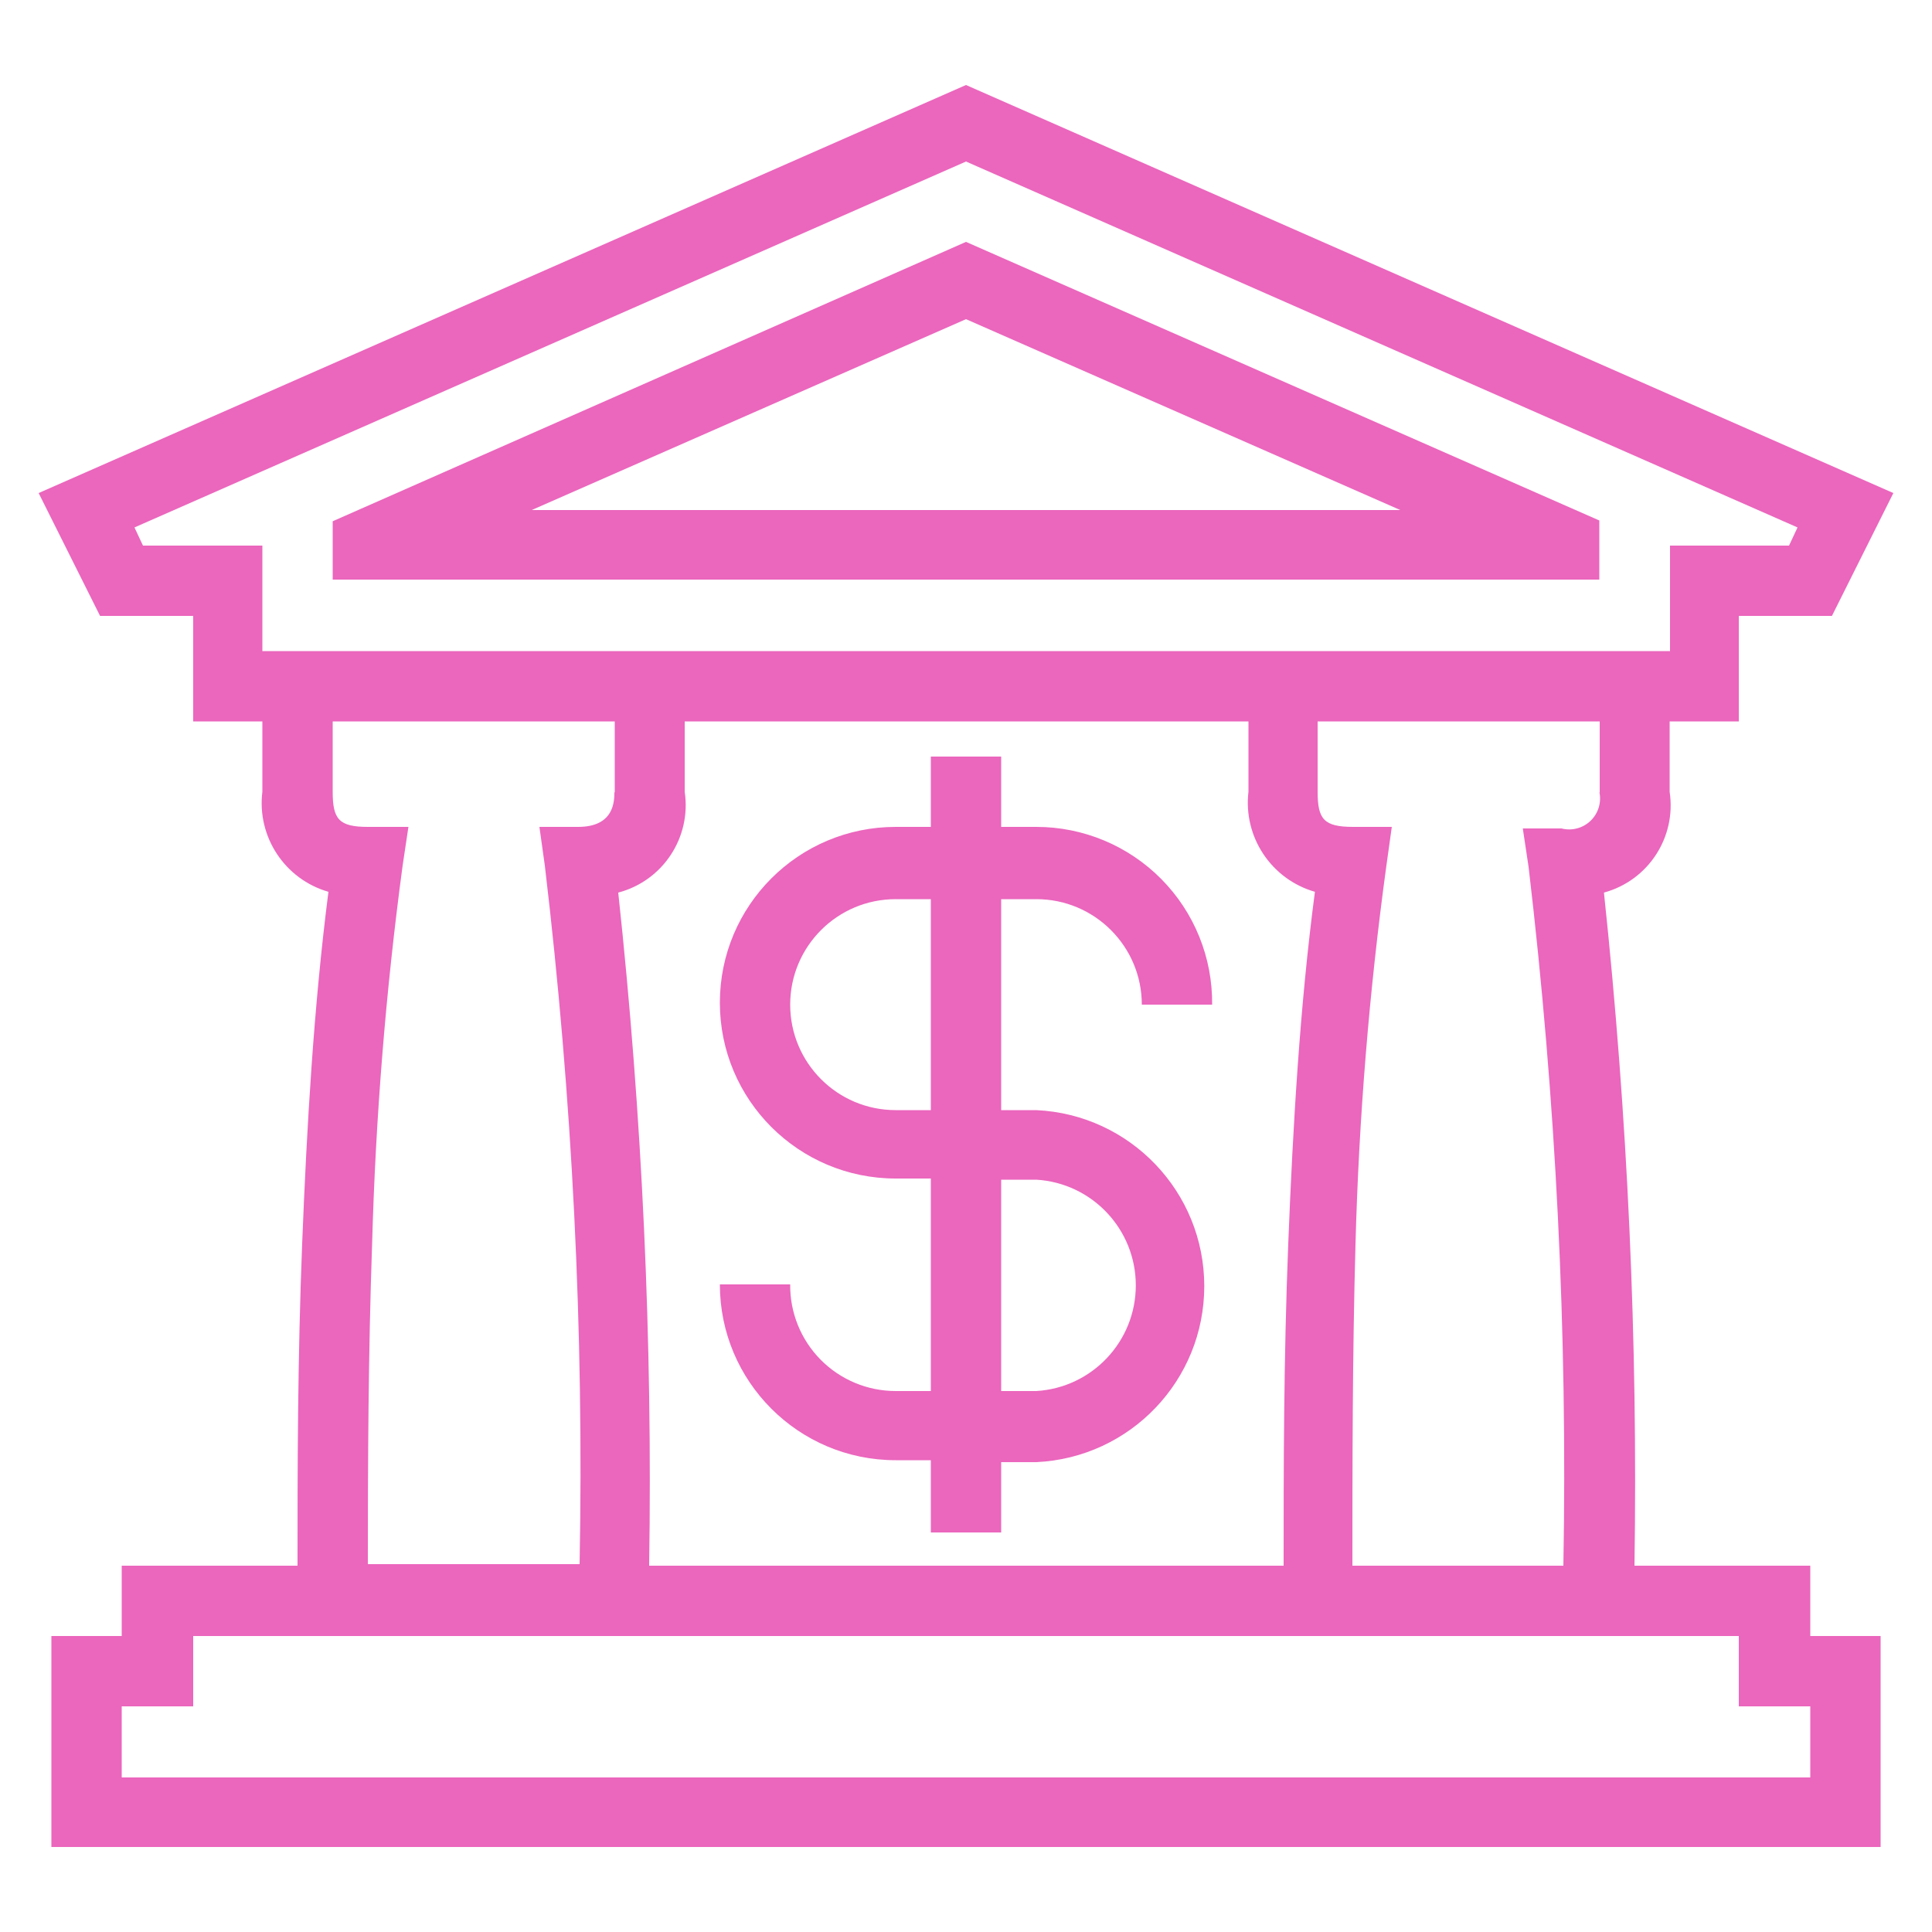
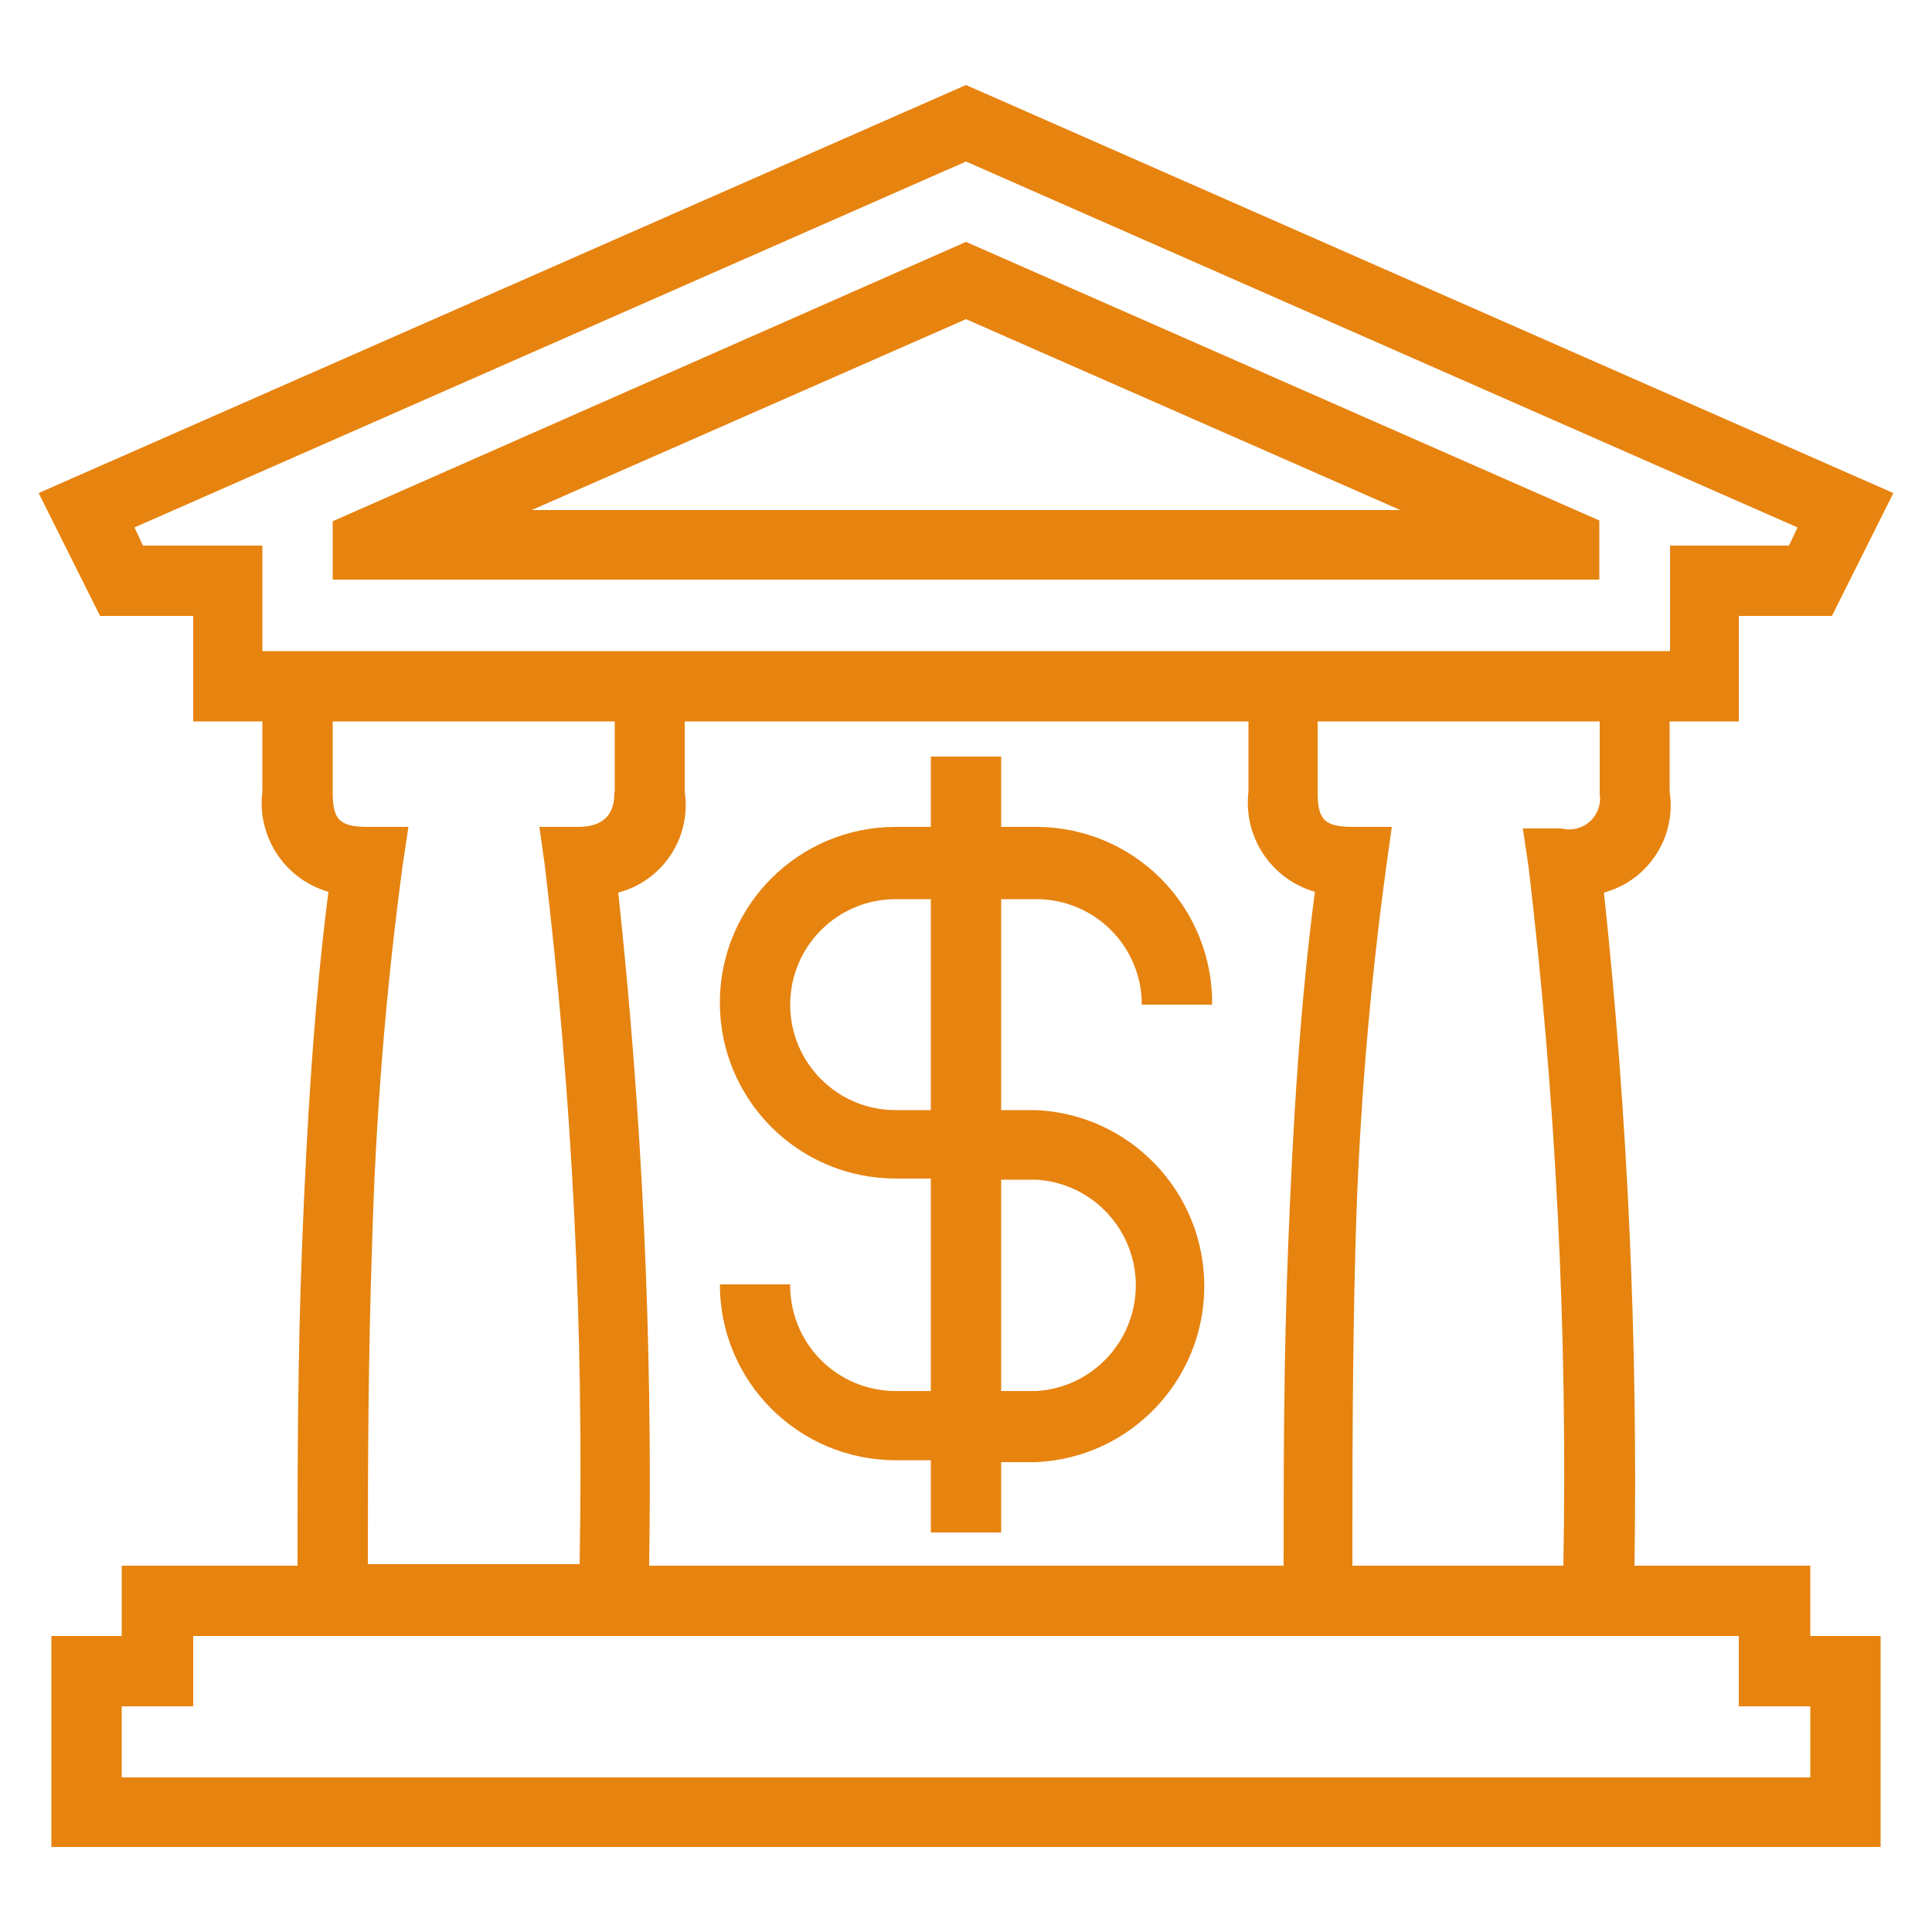
- <svg xmlns="http://www.w3.org/2000/svg" id="Layer_1" data-name="Layer 1" viewBox="0 0 50 50">
-   <path id="curve29" d="M43.21,18.67v1.82a2.34,2.34,0,0,1-1.7,2.61,143.87,143.87,0,0,1,.79,17.42h4.55v1.82h1.82V47.8H1.33V42.34H3.15V40.52H7.7c0-2.49,0-5.31.12-8.34s.3-6.15.68-9.1a2.39,2.39,0,0,1-1.71-2.59V18.67H5V15.94H2.59L1,12.76,25,2.2,49,12.76l-1.59,3.18H45v2.73ZM5,42.34v1.82H3.15V46h43.7V44.16H45V42.34Zm28.22-1.82c0-2.49,0-5.31.12-8.34s.3-6.15.69-9.1a2.4,2.4,0,0,1-1.72-2.59V18.67H17.72v1.82A2.34,2.34,0,0,1,16,23.1a142,142,0,0,1,.8,17.42Zm10-23.67V14.12H46.3l.22-.47L25,4.18,3.48,13.65l.22.47H6.79v2.73ZM25,8.26,13.76,13.2H36.24Zm0-2,16.39,7.21V15H8.61V13.49ZM29.55,26a2.73,2.73,0,0,0-2.73-2.73h-.91v5.46h.91a4.56,4.56,0,0,1,0,9.11h-.91v1.82H24.09V37.79h-.91a4.55,4.55,0,0,1-4.55-4.55h1.82A2.73,2.73,0,0,0,23.18,36h.91V30.5h-.91a4.55,4.55,0,0,1,0-9.1h.91V19.58h1.82V21.4h.91A4.55,4.55,0,0,1,31.37,26Zm-5.46-2.73h-.91a2.73,2.73,0,1,0,0,5.46h.91ZM25.91,36h.91a2.74,2.74,0,0,0,0-5.47h-.91Zm-10-15.48V18.67H8.61v1.82c0,.71.16.91.91.91h1.05l-.15,1a92.72,92.72,0,0,0-.79,9.8c-.1,2.85-.11,5.73-.11,8.28H15a132,132,0,0,0-.9-18.08l-.14-1h1C15.9,21.4,15.9,20.73,15.9,20.49Zm25.49,0V18.67H34.1v1.82c0,.71.16.91.92.91h1l-.14,1a90.14,90.14,0,0,0-.8,9.8C35,35.09,35,38,35,40.52h5.46a133.57,133.57,0,0,0-.9-18.08l-.15-1h1A.8.8,0,0,0,41.39,20.49Z" fill="#eb66bd" />
+ <svg xmlns="http://www.w3.org/2000/svg" id="artboard_original" data-name="artboard original" viewBox="0 0 50 50">
+   <path id="curve29" d="M43.21,18.67v1.82a2.34,2.34,0,0,1-1.7,2.61,143.87,143.87,0,0,1,.79,17.42h4.55v1.82h1.82V47.8H1.33V42.34H3.15V40.52H7.7c0-2.49,0-5.31.12-8.34s.3-6.15.68-9.1a2.39,2.39,0,0,1-1.71-2.59V18.67H5V15.94H2.59L1,12.76,25,2.2,49,12.76l-1.59,3.18H45v2.73ZM5,42.34v1.82H3.15V46h43.7V44.16H45V42.34Zm28.22-1.82c0-2.49,0-5.31.12-8.34s.3-6.15.69-9.1a2.4,2.4,0,0,1-1.72-2.59V18.67H17.72v1.82A2.34,2.34,0,0,1,16,23.1a142,142,0,0,1,.8,17.42Zm10-23.67V14.12H46.3l.22-.47L25,4.18,3.48,13.65l.22.47H6.79v2.73ZM25,8.26,13.76,13.2H36.24Zm0-2,16.39,7.21V15H8.61V13.49ZM29.55,26a2.73,2.73,0,0,0-2.73-2.73h-.91v5.46h.91a4.56,4.56,0,0,1,0,9.11h-.91v1.82H24.09V37.79h-.91a4.55,4.55,0,0,1-4.55-4.55h1.82A2.73,2.73,0,0,0,23.18,36h.91V30.5h-.91a4.55,4.55,0,0,1,0-9.1h.91V19.58h1.82V21.4h.91A4.55,4.55,0,0,1,31.37,26Zm-5.46-2.73h-.91a2.73,2.73,0,1,0,0,5.46h.91ZM25.91,36h.91a2.74,2.74,0,0,0,0-5.47h-.91Zm-10-15.48V18.67H8.61v1.82c0,.71.16.91.91.91h1.05l-.15,1a92.72,92.72,0,0,0-.79,9.8c-.1,2.85-.11,5.73-.11,8.28H15a132,132,0,0,0-.9-18.08l-.14-1h1C15.9,21.4,15.9,20.73,15.9,20.49Zm25.49,0V18.67H34.1v1.82c0,.71.16.91.92.91h1l-.14,1a90.14,90.14,0,0,0-.8,9.8C35,35.09,35,38,35,40.52h5.46a133.57,133.57,0,0,0-.9-18.08l-.15-1h1A.8.8,0,0,0,41.39,20.49Z" fill="#e7830f" />
</svg>
